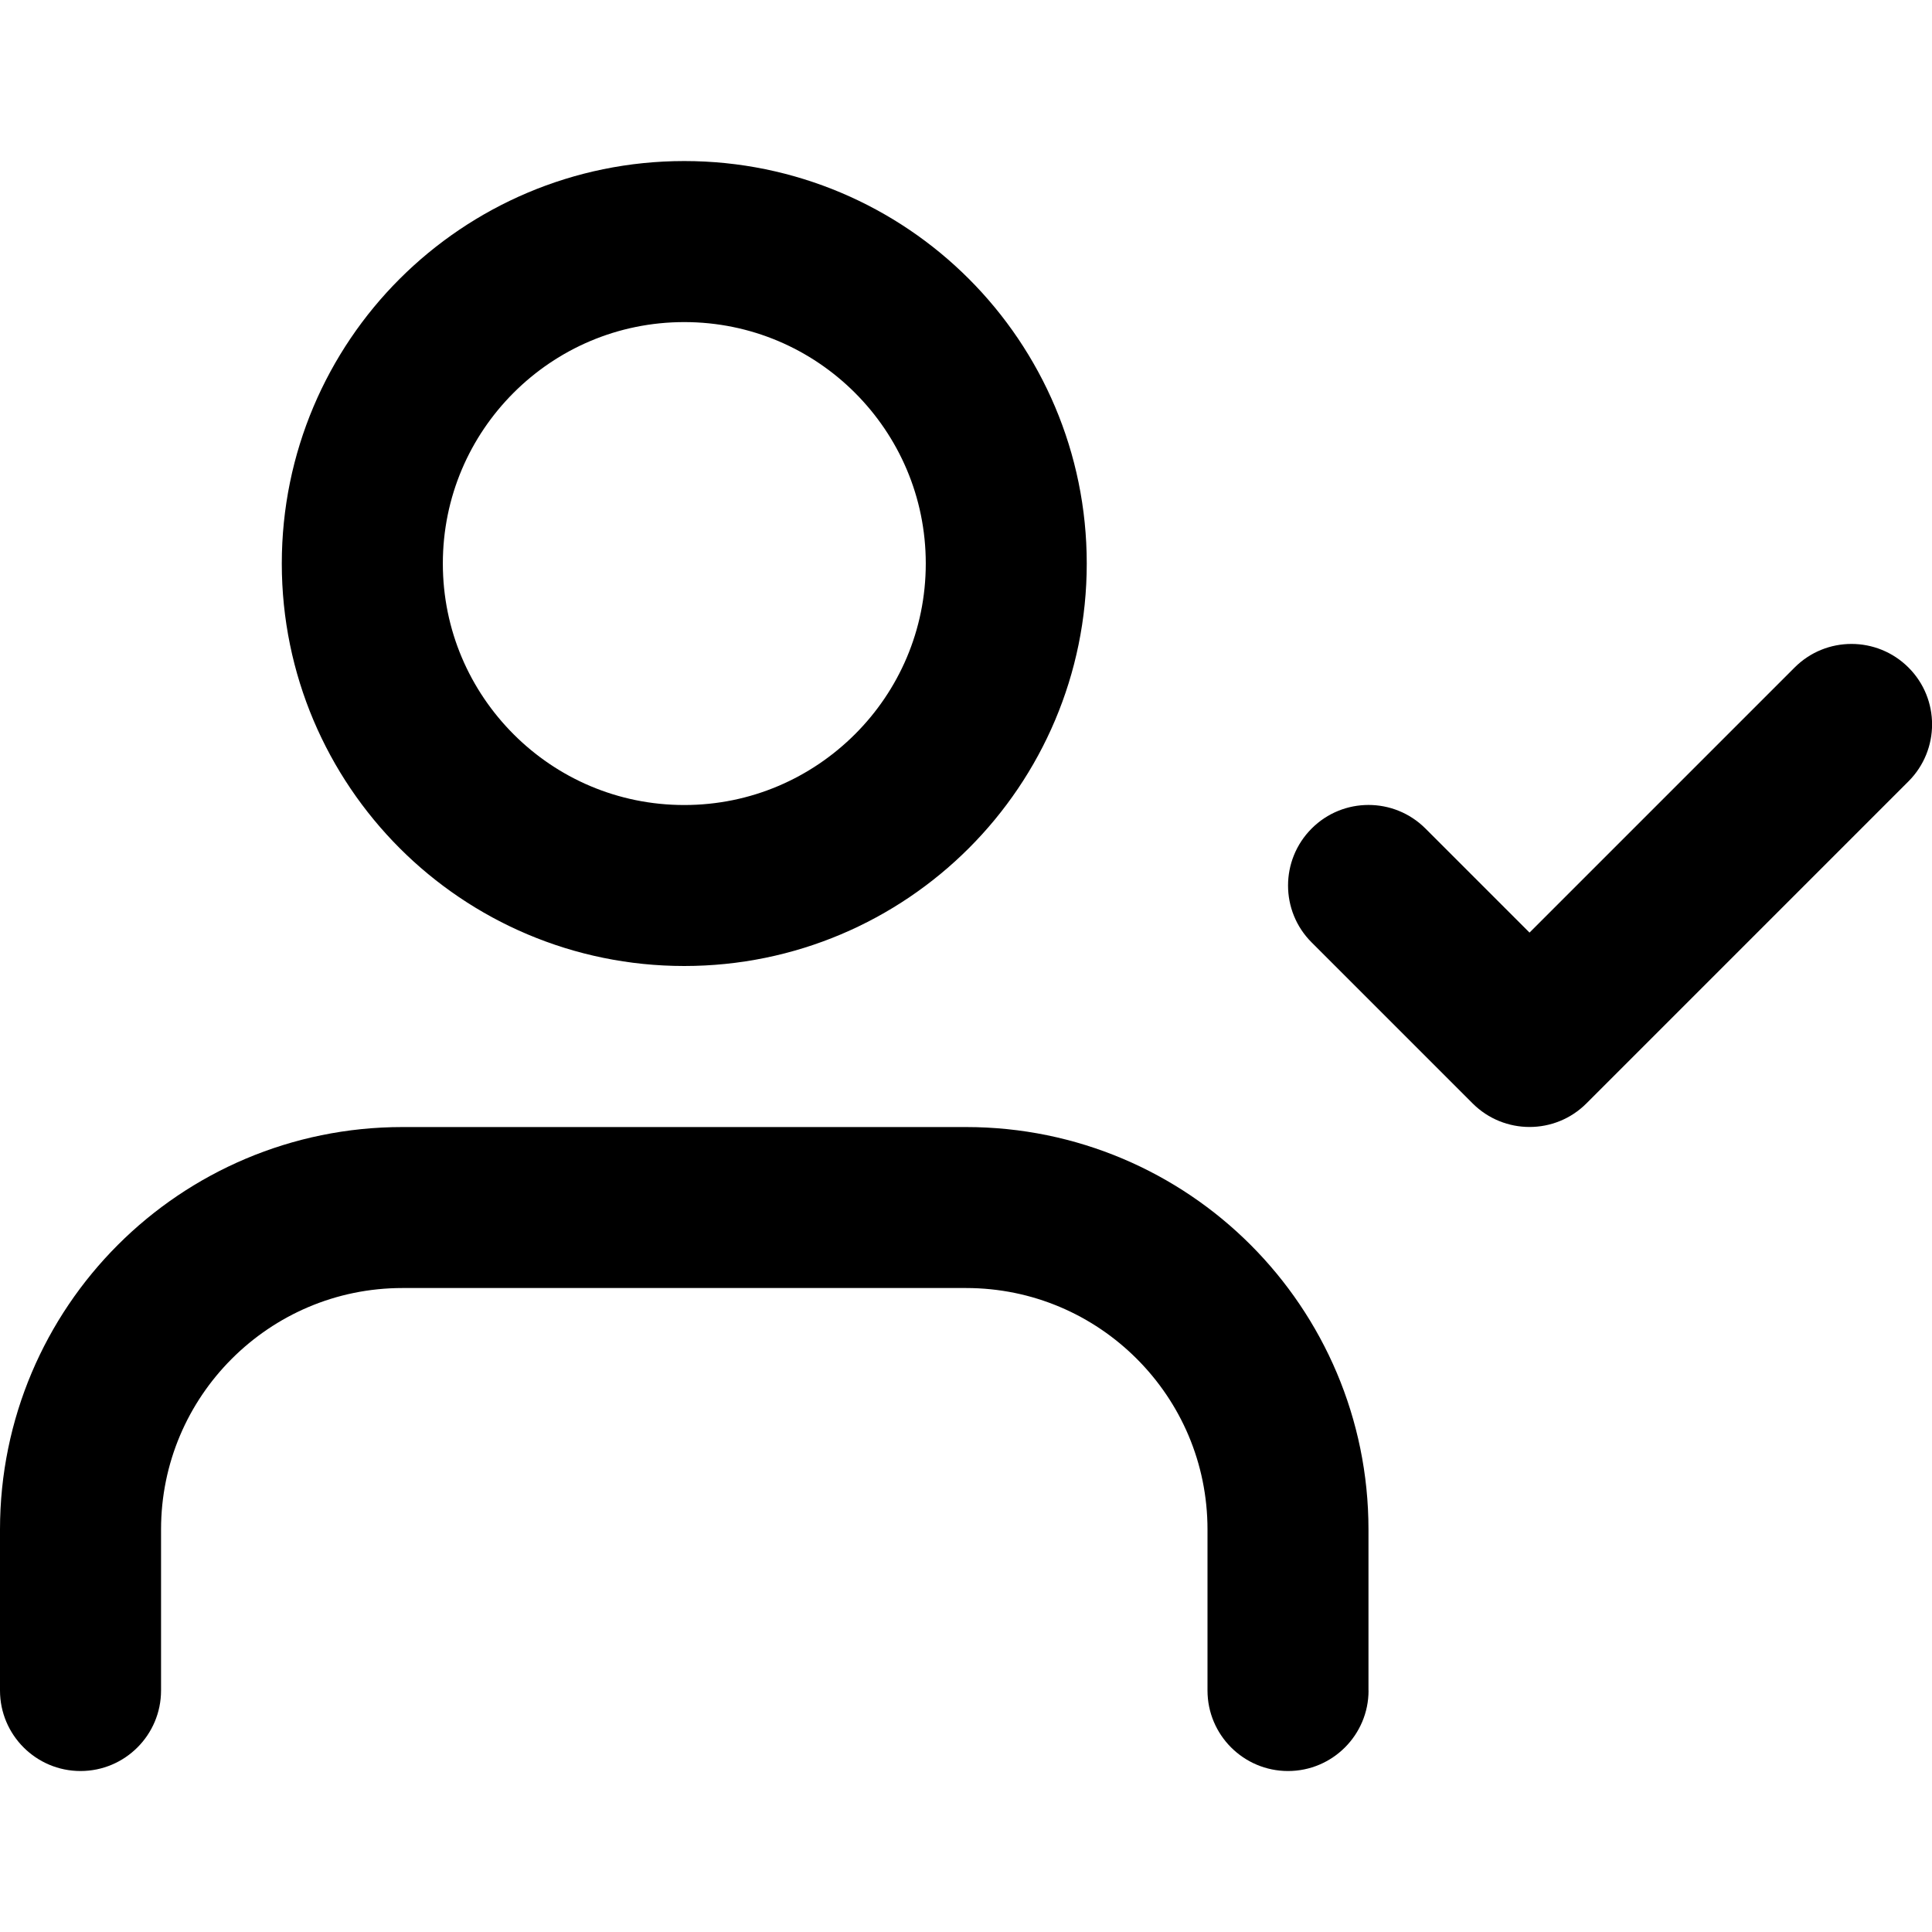
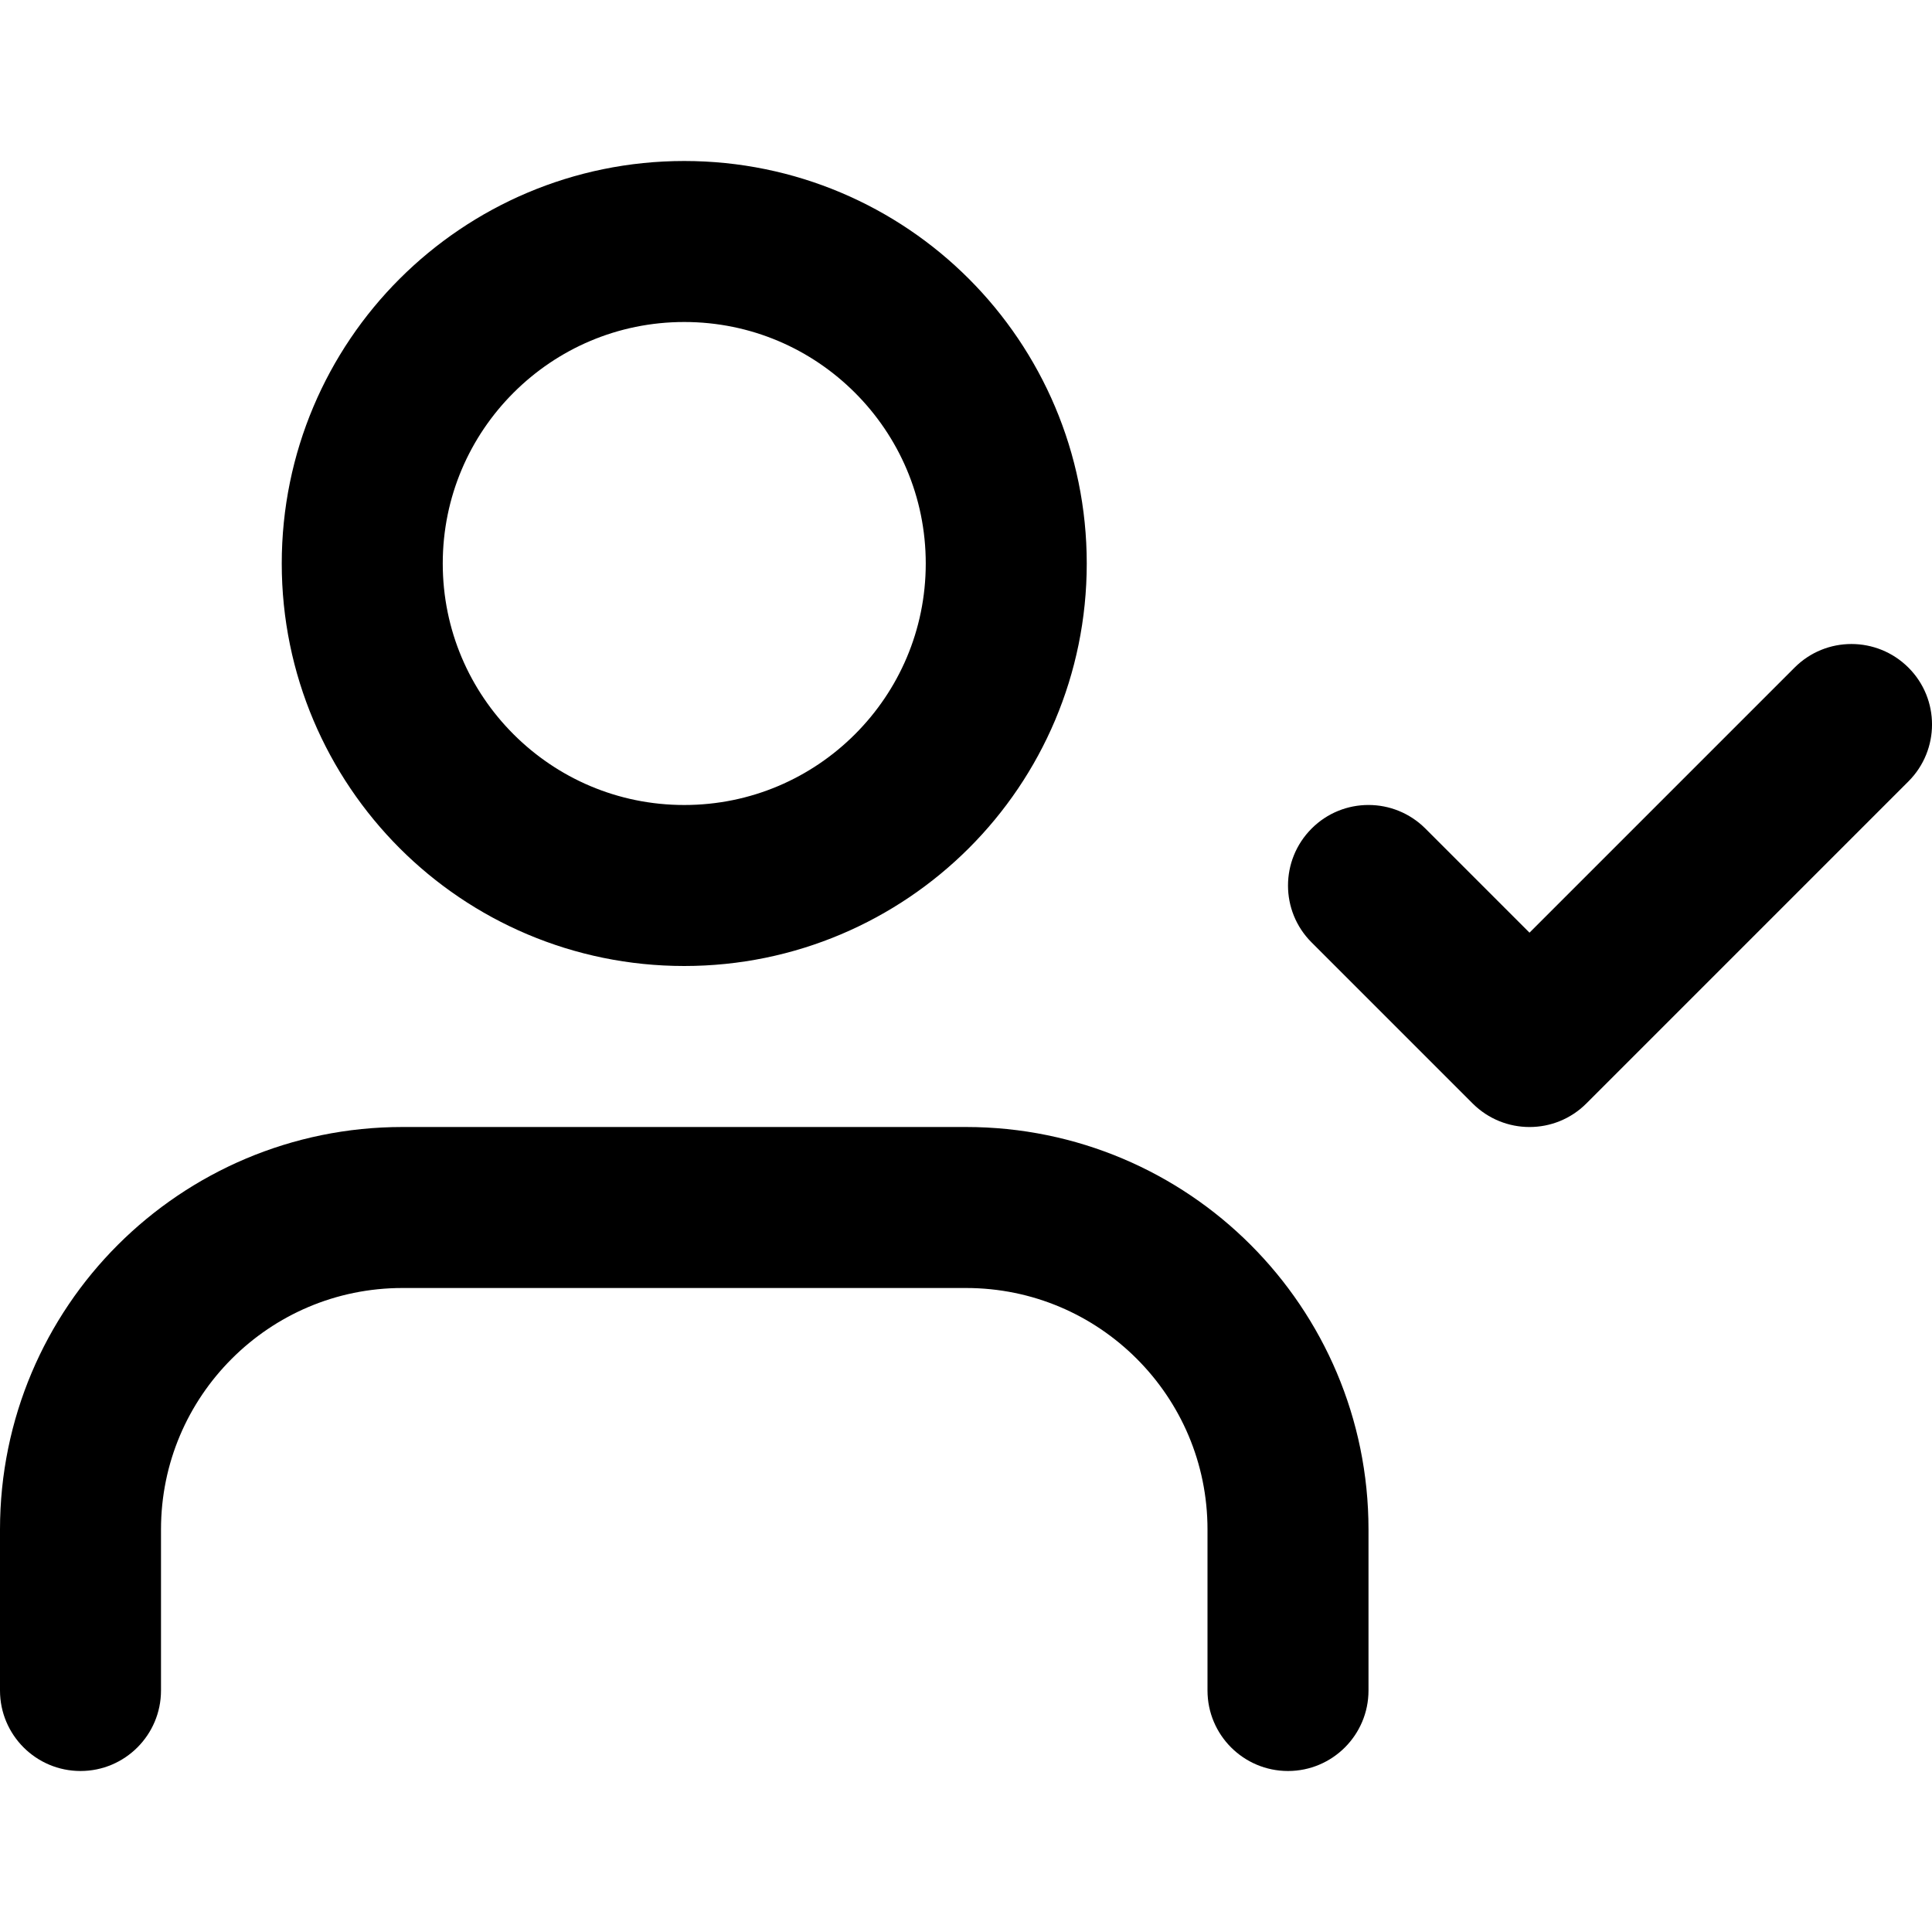
- <svg xmlns="http://www.w3.org/2000/svg" version="1.1" width="28" height="28" viewBox="0 0 28 28">
-   <path d="M19.833 24.5v-2.333c0-1.61-0.655-3.071-1.708-4.125s-2.515-1.708-4.125-1.708h-8.167c-1.61 0-3.071 0.654-4.125 1.708s-1.708 2.515-1.708 4.125v2.333c0 0.644 0.523 1.167 1.167 1.167s1.167-0.523 1.167-1.167v-2.333c0-0.967 0.391-1.84 1.025-2.474s1.507-1.026 2.474-1.026h8.167c0.967 0 1.84 0.391 2.475 1.026s1.025 1.507 1.025 2.474v2.333c0 0.644 0.523 1.167 1.167 1.167s1.167-0.523 1.167-1.167zM15.75 8.167c0-1.61-0.655-3.071-1.708-4.125s-2.515-1.708-4.125-1.708-3.071 0.655-4.125 1.708-1.708 2.515-1.708 4.125 0.655 3.071 1.708 4.125 2.515 1.708 4.125 1.708 3.071-0.654 4.125-1.708 1.708-2.515 1.708-4.125zM13.417 8.167c0 0.967-0.391 1.84-1.026 2.474s-1.507 1.026-2.474 1.026-1.84-0.391-2.474-1.026-1.025-1.507-1.025-2.474 0.391-1.84 1.025-2.474 1.507-1.025 2.474-1.025 1.84 0.391 2.474 1.025 1.026 1.507 1.026 2.474zM19.009 13.658l2.333 2.333c0.456 0.456 1.195 0.456 1.65 0l4.667-4.667c0.456-0.456 0.456-1.195 0-1.65s-1.195-0.456-1.65 0l-3.842 3.842-1.508-1.508c-0.456-0.456-1.195-0.456-1.65 0s-0.456 1.195 0 1.65z" />
+ <svg xmlns="http://www.w3.org/2000/svg" version="1.1" width="24" height="24" viewBox="0 0 24 24">
+   <path d="M17 21v-2c0-1.38-0.561-2.632-1.464-3.536s-2.156-1.464-3.536-1.464h-7c-1.38 0-2.632 0.561-3.536 1.464s-1.464 2.156-1.464 3.536v2c0 0.552 0.448 1 1 1s1-0.448 1-1v-2c0-0.829 0.335-1.577 0.879-2.121s1.292-0.879 2.121-0.879h7c0.829 0 1.577 0.335 2.121 0.879s0.879 1.292 0.879 2.121v2c0 0.552 0.448 1 1 1s1-0.448 1-1zM13.5 7c0-1.38-0.561-2.632-1.464-3.536s-2.156-1.464-3.536-1.464-2.632 0.561-3.536 1.464-1.464 2.156-1.464 3.536 0.561 2.632 1.464 3.536 2.156 1.464 3.536 1.464 2.632-0.561 3.536-1.464 1.464-2.156 1.464-3.536zM11.5 7c0 0.829-0.335 1.577-0.879 2.121s-1.292 0.879-2.121 0.879-1.577-0.335-2.121-0.879-0.879-1.292-0.879-2.121 0.335-1.577 0.879-2.121 1.292-0.879 2.121-0.879 1.577 0.335 2.121 0.879 0.879 1.292 0.879 2.121zM16.293 11.707l2 2c0.391 0.391 1.024 0.391 1.414 0l4-4c0.391-0.391 0.391-1.024 0-1.414s-1.024-0.391-1.414 0l-3.293 3.293-1.293-1.293c-0.391-0.391-1.024-0.391-1.414 0s-0.391 1.024 0 1.414z" />
</svg>
